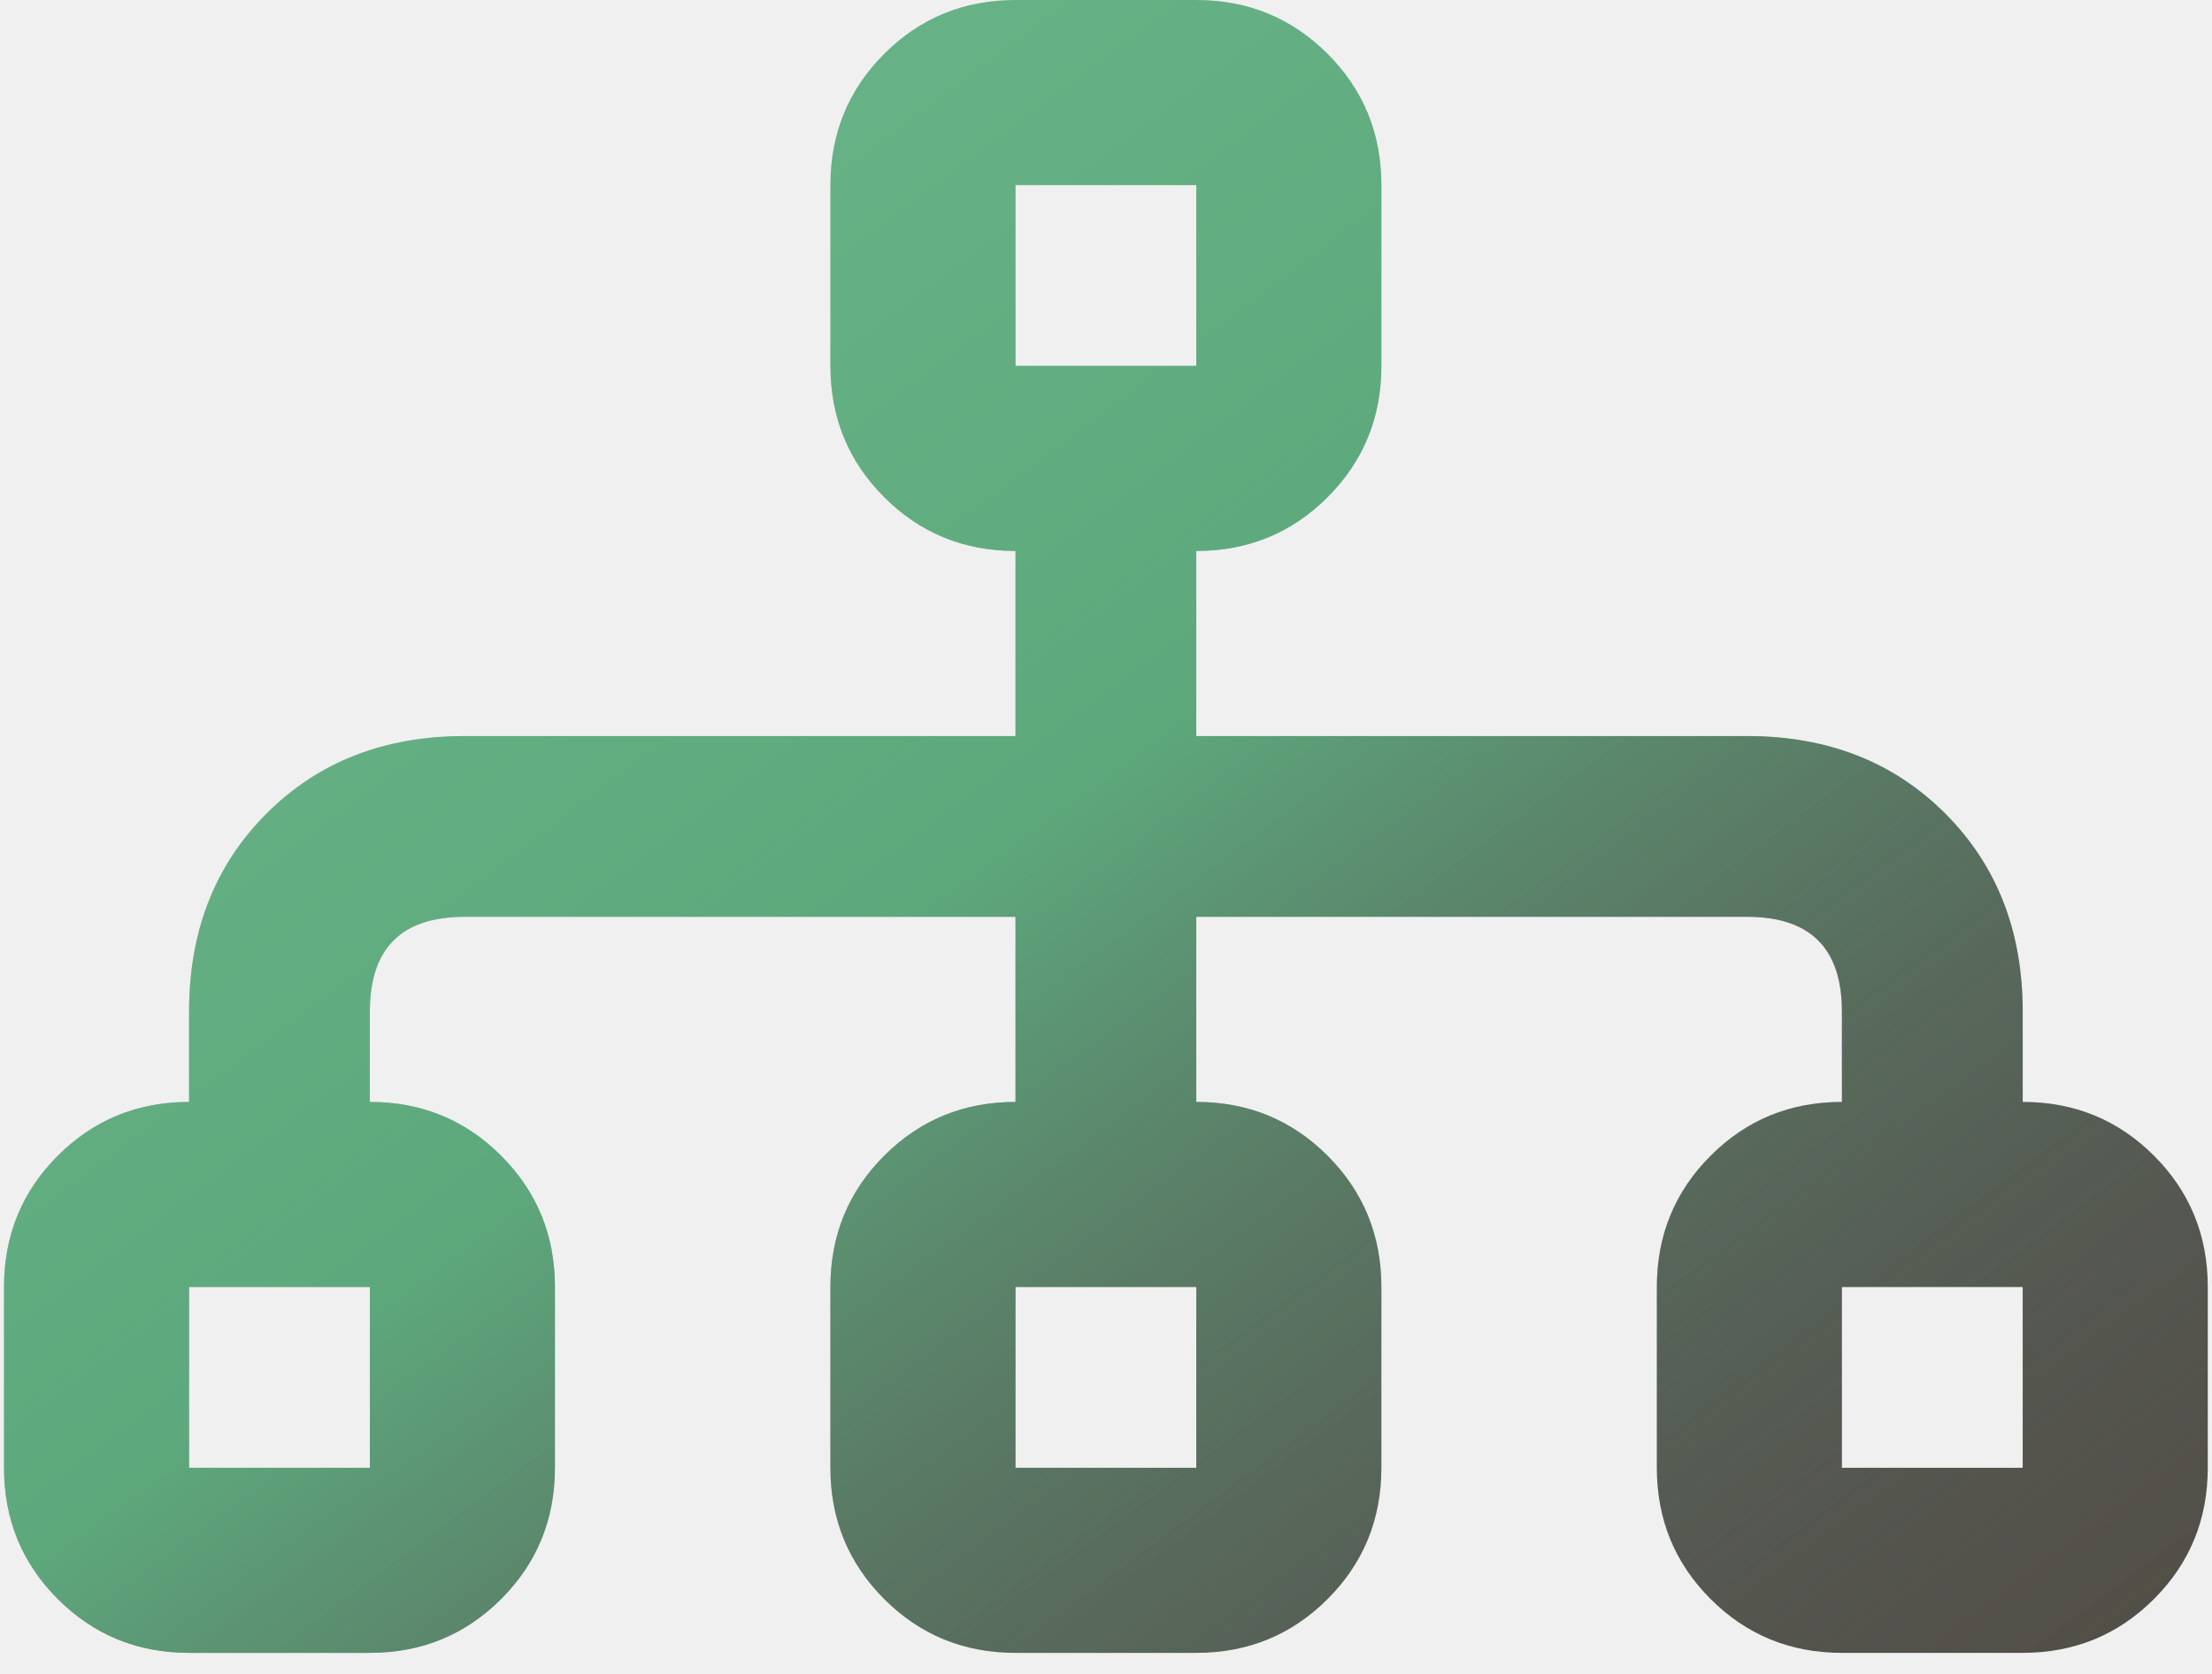
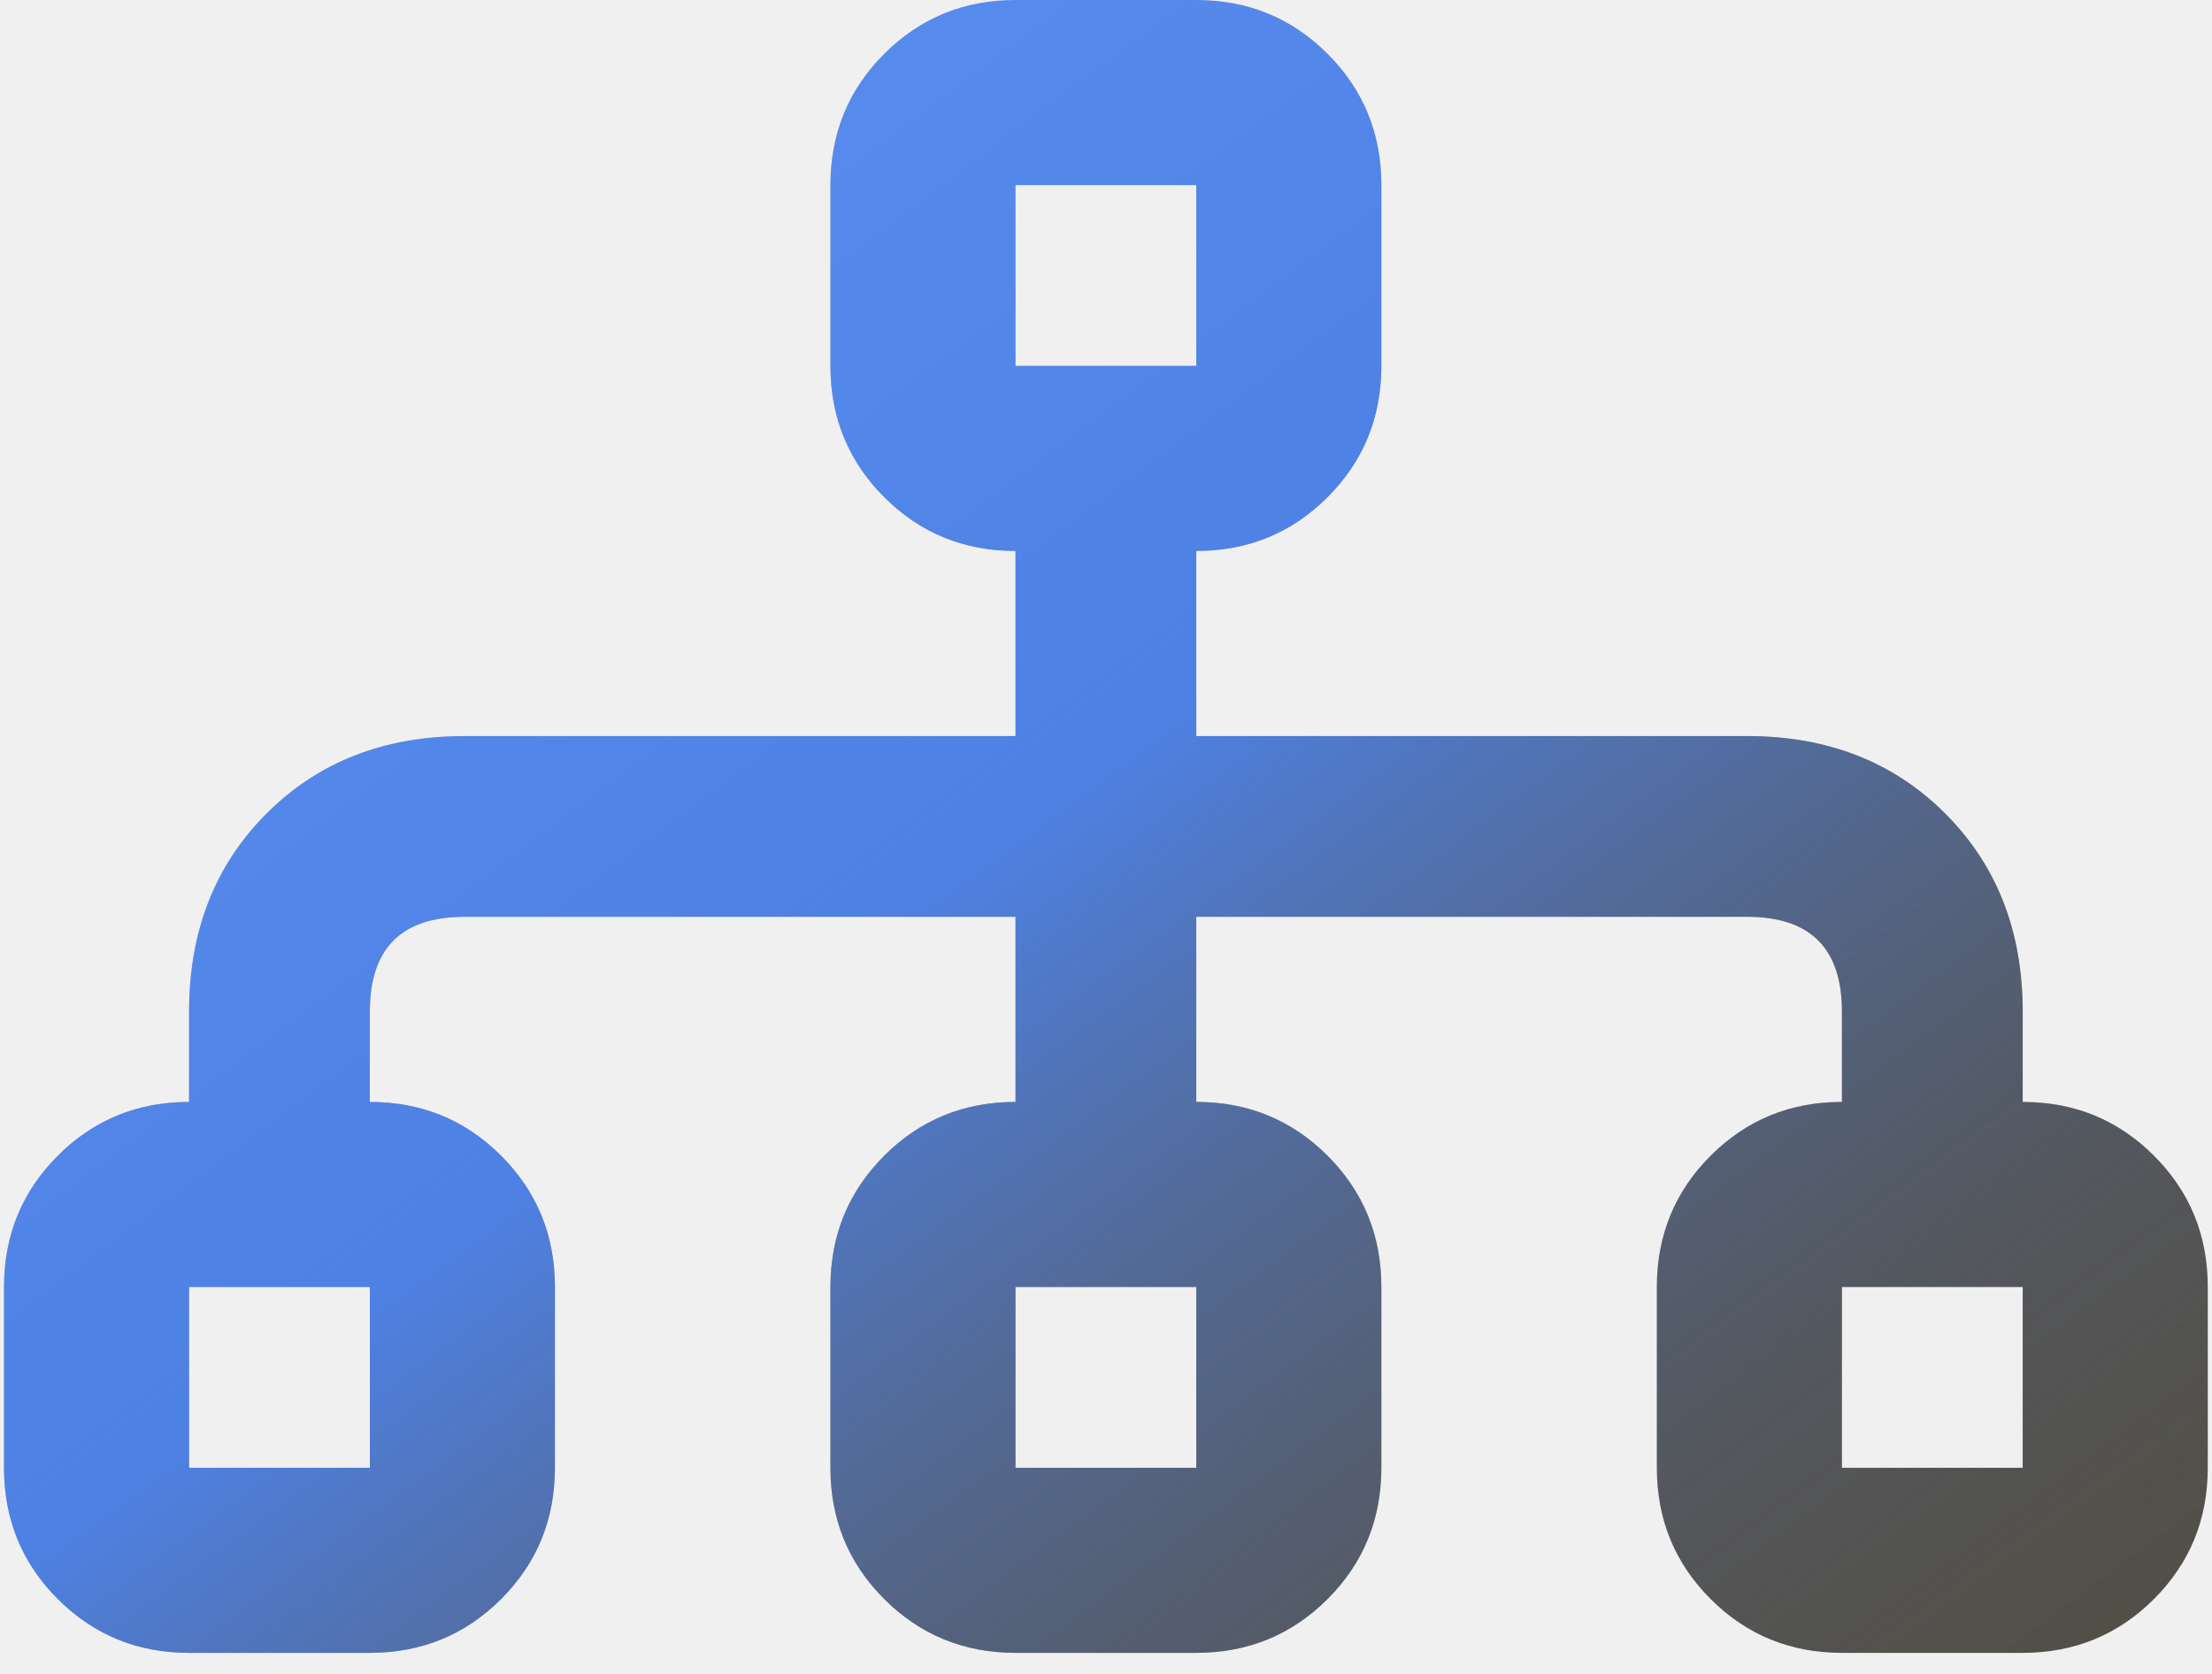
<svg xmlns="http://www.w3.org/2000/svg" width="78" height="59" viewBox="0 0 78 59" fill="none">
  <path d="M71.325 38.857V35.669C71.325 32.836 70.414 30.509 68.593 28.688C66.772 26.866 64.444 25.956 61.611 25.956H42.183V19.429C44.005 19.429 45.548 18.797 46.813 17.532C48.078 16.267 48.71 14.724 48.71 12.903V6.528C48.71 4.707 48.078 3.164 46.813 1.899C45.548 0.634 44.005 0.001 42.183 0.001H35.809C33.987 0.001 32.444 0.634 31.179 1.899C29.915 3.164 29.282 4.707 29.282 6.528V12.903C29.282 14.724 29.915 16.267 31.179 17.532C32.444 18.797 33.987 19.429 35.809 19.429V25.956H16.381C13.548 25.956 11.22 26.866 9.399 28.688C7.578 30.509 6.667 32.836 6.667 35.669V38.857C4.846 38.857 3.303 39.489 2.038 40.754C0.773 42.019 0.141 43.562 0.141 45.383V51.758C0.141 53.579 0.773 55.123 2.038 56.387C3.303 57.652 4.846 58.285 6.667 58.285H13.042C14.863 58.285 16.406 57.652 17.671 56.387C18.936 55.123 19.568 53.579 19.568 51.758V45.383C19.568 43.562 18.936 42.019 17.671 40.754C16.406 39.489 14.863 38.857 13.042 38.857V35.669C13.042 33.443 14.155 32.33 16.381 32.33H35.809V38.857C33.987 38.857 32.444 39.489 31.179 40.754C29.915 42.019 29.282 43.562 29.282 45.383V51.758C29.282 53.579 29.915 55.123 31.179 56.387C32.444 57.652 33.987 58.285 35.809 58.285H42.183C44.005 58.285 45.548 57.652 46.813 56.387C48.078 55.123 48.71 53.579 48.71 51.758V45.383C48.71 43.562 48.078 42.019 46.813 40.754C45.548 39.489 44.005 38.857 42.183 38.857V32.33H61.611C63.837 32.33 64.95 33.443 64.95 35.669V38.857C63.129 38.857 61.586 39.489 60.321 40.754C59.056 42.019 58.424 43.562 58.424 45.383V51.758C58.424 53.579 59.056 55.123 60.321 56.387C61.586 57.652 63.129 58.285 64.95 58.285H71.325C73.146 58.285 74.689 57.652 75.954 56.387C77.219 55.123 77.851 53.579 77.851 51.758V45.383C77.851 43.562 77.219 42.019 75.954 40.754C74.689 39.489 73.146 38.857 71.325 38.857ZM35.809 6.528H42.183V12.903H35.809V6.528ZM13.042 51.758H6.667V45.383H13.042V51.758ZM42.183 51.758H35.809V45.383H42.183V51.758ZM64.95 51.758V45.383H71.325V51.758H64.95Z" fill="white" />
  <path d="M71.325 38.857V35.669C71.325 32.836 70.414 30.509 68.593 28.688C66.772 26.866 64.444 25.956 61.611 25.956H42.183V19.429C44.005 19.429 45.548 18.797 46.813 17.532C48.078 16.267 48.71 14.724 48.71 12.903V6.528C48.71 4.707 48.078 3.164 46.813 1.899C45.548 0.634 44.005 0.001 42.183 0.001H35.809C33.987 0.001 32.444 0.634 31.179 1.899C29.915 3.164 29.282 4.707 29.282 6.528V12.903C29.282 14.724 29.915 16.267 31.179 17.532C32.444 18.797 33.987 19.429 35.809 19.429V25.956H16.381C13.548 25.956 11.22 26.866 9.399 28.688C7.578 30.509 6.667 32.836 6.667 35.669V38.857C4.846 38.857 3.303 39.489 2.038 40.754C0.773 42.019 0.141 43.562 0.141 45.383V51.758C0.141 53.579 0.773 55.123 2.038 56.387C3.303 57.652 4.846 58.285 6.667 58.285H13.042C14.863 58.285 16.406 57.652 17.671 56.387C18.936 55.123 19.568 53.579 19.568 51.758V45.383C19.568 43.562 18.936 42.019 17.671 40.754C16.406 39.489 14.863 38.857 13.042 38.857V35.669C13.042 33.443 14.155 32.33 16.381 32.33H35.809V38.857C33.987 38.857 32.444 39.489 31.179 40.754C29.915 42.019 29.282 43.562 29.282 45.383V51.758C29.282 53.579 29.915 55.123 31.179 56.387C32.444 57.652 33.987 58.285 35.809 58.285H42.183C44.005 58.285 45.548 57.652 46.813 56.387C48.078 55.123 48.71 53.579 48.71 51.758V45.383C48.71 43.562 48.078 42.019 46.813 40.754C45.548 39.489 44.005 38.857 42.183 38.857V32.33H61.611C63.837 32.33 64.95 33.443 64.95 35.669V38.857C63.129 38.857 61.586 39.489 60.321 40.754C59.056 42.019 58.424 43.562 58.424 45.383V51.758C58.424 53.579 59.056 55.123 60.321 56.387C61.586 57.652 63.129 58.285 64.95 58.285H71.325C73.146 58.285 74.689 57.652 75.954 56.387C77.219 55.123 77.851 53.579 77.851 51.758V45.383C77.851 43.562 77.219 42.019 75.954 40.754C74.689 39.489 73.146 38.857 71.325 38.857ZM35.809 6.528H42.183V12.903H35.809V6.528ZM13.042 51.758H6.667V45.383H13.042V51.758ZM42.183 51.758H35.809V45.383H42.183V51.758ZM64.95 51.758V45.383H71.325V51.758H64.95Z" fill="url(#paint0_linear_10744_25467)" fill-opacity="0.8" />
  <path d="M71.325 38.857V35.669C71.325 32.836 70.414 30.509 68.593 28.688C66.772 26.866 64.444 25.956 61.611 25.956H42.183V19.429C44.005 19.429 45.548 18.797 46.813 17.532C48.078 16.267 48.71 14.724 48.71 12.903V6.528C48.71 4.707 48.078 3.164 46.813 1.899C45.548 0.634 44.005 0.001 42.183 0.001H35.809C33.987 0.001 32.444 0.634 31.179 1.899C29.915 3.164 29.282 4.707 29.282 6.528V12.903C29.282 14.724 29.915 16.267 31.179 17.532C32.444 18.797 33.987 19.429 35.809 19.429V25.956H16.381C13.548 25.956 11.22 26.866 9.399 28.688C7.578 30.509 6.667 32.836 6.667 35.669V38.857C4.846 38.857 3.303 39.489 2.038 40.754C0.773 42.019 0.141 43.562 0.141 45.383V51.758C0.141 53.579 0.773 55.123 2.038 56.387C3.303 57.652 4.846 58.285 6.667 58.285H13.042C14.863 58.285 16.406 57.652 17.671 56.387C18.936 55.123 19.568 53.579 19.568 51.758V45.383C19.568 43.562 18.936 42.019 17.671 40.754C16.406 39.489 14.863 38.857 13.042 38.857V35.669C13.042 33.443 14.155 32.33 16.381 32.33H35.809V38.857C33.987 38.857 32.444 39.489 31.179 40.754C29.915 42.019 29.282 43.562 29.282 45.383V51.758C29.282 53.579 29.915 55.123 31.179 56.387C32.444 57.652 33.987 58.285 35.809 58.285H42.183C44.005 58.285 45.548 57.652 46.813 56.387C48.078 55.123 48.71 53.579 48.71 51.758V45.383C48.71 43.562 48.078 42.019 46.813 40.754C45.548 39.489 44.005 38.857 42.183 38.857V32.33H61.611C63.837 32.33 64.95 33.443 64.95 35.669V38.857C63.129 38.857 61.586 39.489 60.321 40.754C59.056 42.019 58.424 43.562 58.424 45.383V51.758C58.424 53.579 59.056 55.123 60.321 56.387C61.586 57.652 63.129 58.285 64.95 58.285H71.325C73.146 58.285 74.689 57.652 75.954 56.387C77.219 55.123 77.851 53.579 77.851 51.758V45.383C77.851 43.562 77.219 42.019 75.954 40.754C74.689 39.489 73.146 38.857 71.325 38.857ZM35.809 6.528H42.183V12.903H35.809V6.528ZM13.042 51.758H6.667V45.383H13.042V51.758ZM42.183 51.758H35.809V45.383H42.183V51.758ZM64.95 51.758V45.383H71.325V51.758H64.95Z" fill="url(#paint1_linear_10744_25467)" fill-opacity="0.8" />
  <defs>
    <linearGradient id="paint0_linear_10744_25467" x1="77.851" y1="58.285" x2="21.9" y2="-16.318" gradientUnits="userSpaceOnUse">
      <stop stop-color="#252117" />
      <stop offset="1" stop-opacity="0" />
    </linearGradient>
    <linearGradient id="paint1_linear_10744_25467" x1="0.141" y1="0.001" x2="54.733" y2="74.204" gradientUnits="userSpaceOnUse">
-       <stop offset="0.484" stop-color="#4BAA73" />
+       <stop offset="0.484" stop-color="rgb(56 120 244 )" />
      <stop offset="1" stop-opacity="0" />
    </linearGradient>
  </defs>
</svg>
